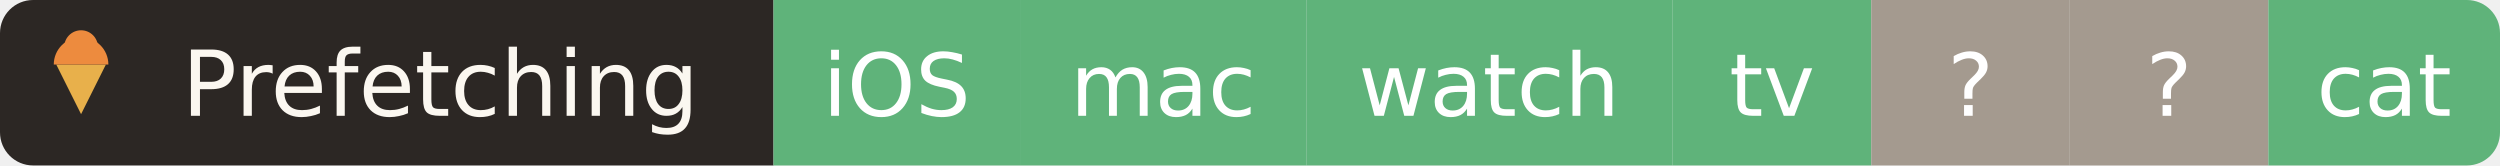
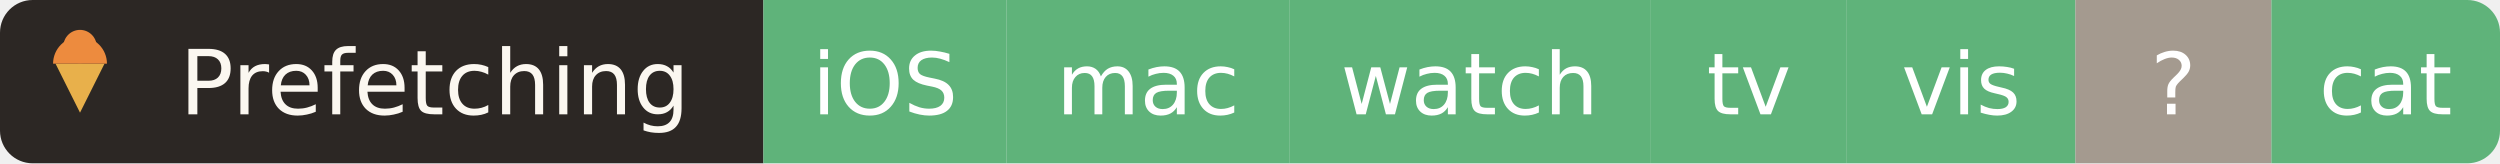
- <svg xmlns="http://www.w3.org/2000/svg" width="302.2" height="20" role="img" aria-label="Prefetching platform support — SwiftServe">
+ <svg xmlns="http://www.w3.org/2000/svg" width="306.2" height="20" role="img" aria-label="Prefetching platform support — SwiftServe">
  <clipPath id="r">
-     <rect width="302.2" height="20" rx="4" />
+     <rect width="306.2" height="20" rx="4" />
  </clipPath>
  <g clip-path="url(#r)">
    <rect width="93.5" height="20" fill="#2c2724" />
    <g transform="translate(5.0,3.0) scale(0.6)">
      <path d="M3 8 L8 18 L13 8 Z" fill="#e8b04b" />
      <path d="M2.5 8 A5.5 5.5 0 0 1 13.5 8 Z" fill="#ed8b3e" />
      <circle cx="8" cy="4.5" r="3.4" fill="#ed8b3e" />
    </g>
    <text x="22" y="14" fill="#fbf7f0" font-family="Verdana,Geneva,DejaVu Sans,sans-serif" font-size="11">Prefetching</text>
    <rect x="93.5" width="29.8" height="20" fill="#5fb37a" />
    <text x="108.4" y="14" text-anchor="middle" fill="#fff" font-family="Verdana,Geneva,DejaVu Sans,sans-serif" font-size="10.5">iOS</text>
    <rect x="123.3" width="34.6" height="20" fill="#5fb37a" />
    <text x="140.6" y="14" text-anchor="middle" fill="#fff" font-family="Verdana,Geneva,DejaVu Sans,sans-serif" font-size="10.5">mac</text>
    <rect x="157.9" width="44.3" height="20" fill="#5fb37a" />
    <text x="180.0" y="14" text-anchor="middle" fill="#fff" font-family="Verdana,Geneva,DejaVu Sans,sans-serif" font-size="10.5">watch</text>
    <rect x="202.2" width="24.0" height="20" fill="#5fb37a" />
    <text x="214.2" y="14" text-anchor="middle" fill="#fff" font-family="Verdana,Geneva,DejaVu Sans,sans-serif" font-size="10.5">tv</text>
-     <rect x="226.2" width="24.0" height="20" fill="#a49a8f" />
-     <text x="238.2" y="14" text-anchor="middle" fill="#fff" font-family="Verdana,Geneva,DejaVu Sans,sans-serif" font-size="10.5">?</text>
-     <rect x="250.2" width="24.0" height="20" fill="#a49a8f" />
-     <text x="262.2" y="14" text-anchor="middle" fill="#fff" font-family="Verdana,Geneva,DejaVu Sans,sans-serif" font-size="10.5">?</text>
-     <rect x="274.2" width="28.0" height="20" fill="#5fb37a" />
-     <text x="288.2" y="14" text-anchor="middle" fill="#fff" font-family="Verdana,Geneva,DejaVu Sans,sans-serif" font-size="10.5">cat</text>
+     <rect x="226.2" width="28.0" height="20" fill="#5fb37a" />
+     <text x="240.2" y="14" text-anchor="middle" fill="#fff" font-family="Verdana,Geneva,DejaVu Sans,sans-serif" font-size="10.5">vis</text>
+     <rect x="254.2" width="24.0" height="20" fill="#a49a8f" />
+     <text x="266.2" y="14" text-anchor="middle" fill="#fff" font-family="Verdana,Geneva,DejaVu Sans,sans-serif" font-size="10.5">?</text>
+     <rect x="278.2" width="28.0" height="20" fill="#5fb37a" />
+     <text x="292.2" y="14" text-anchor="middle" fill="#fff" font-family="Verdana,Geneva,DejaVu Sans,sans-serif" font-size="10.5">cat</text>
  </g>
</svg>
